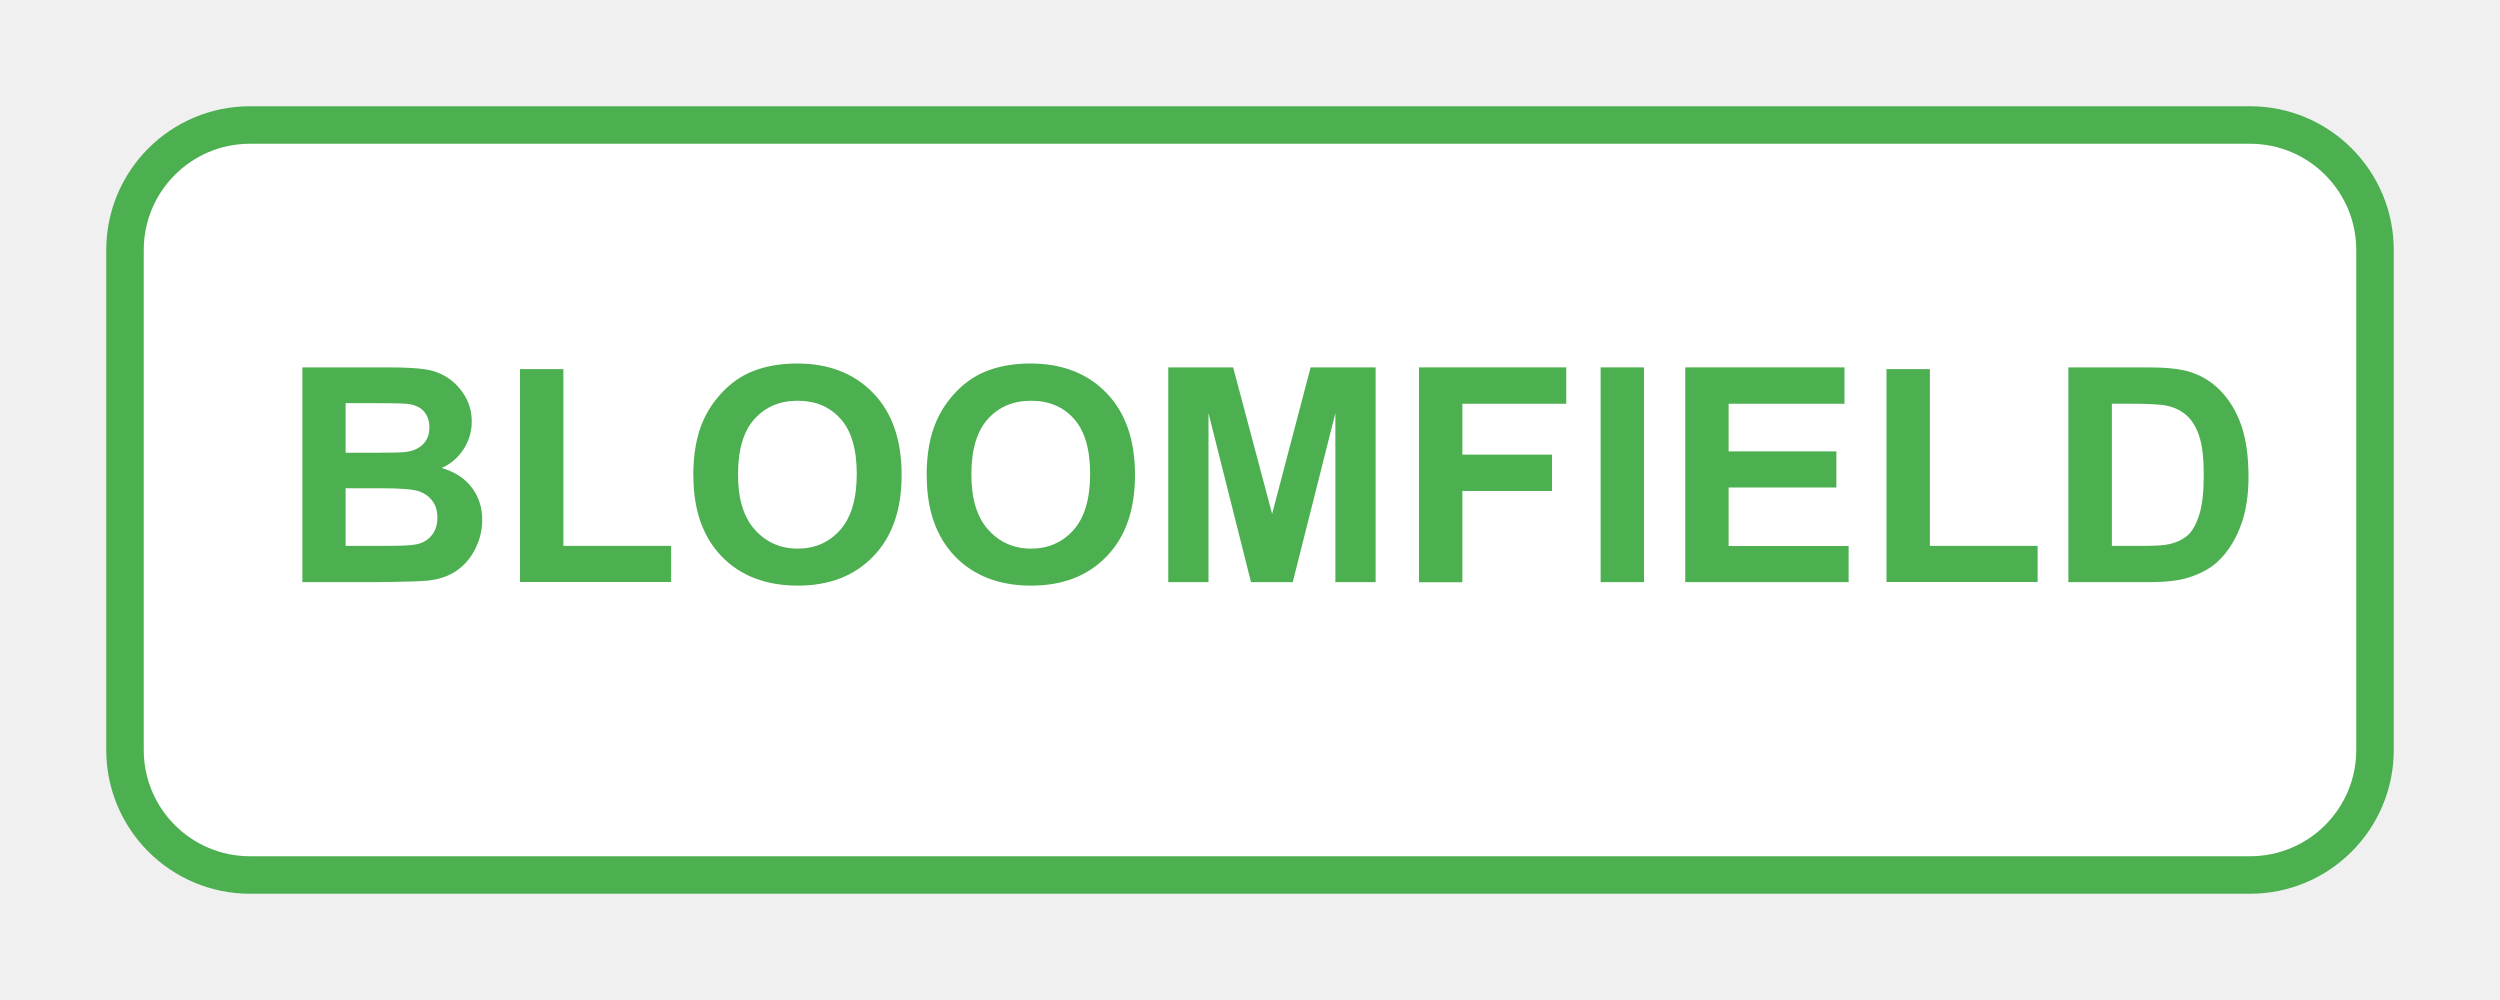
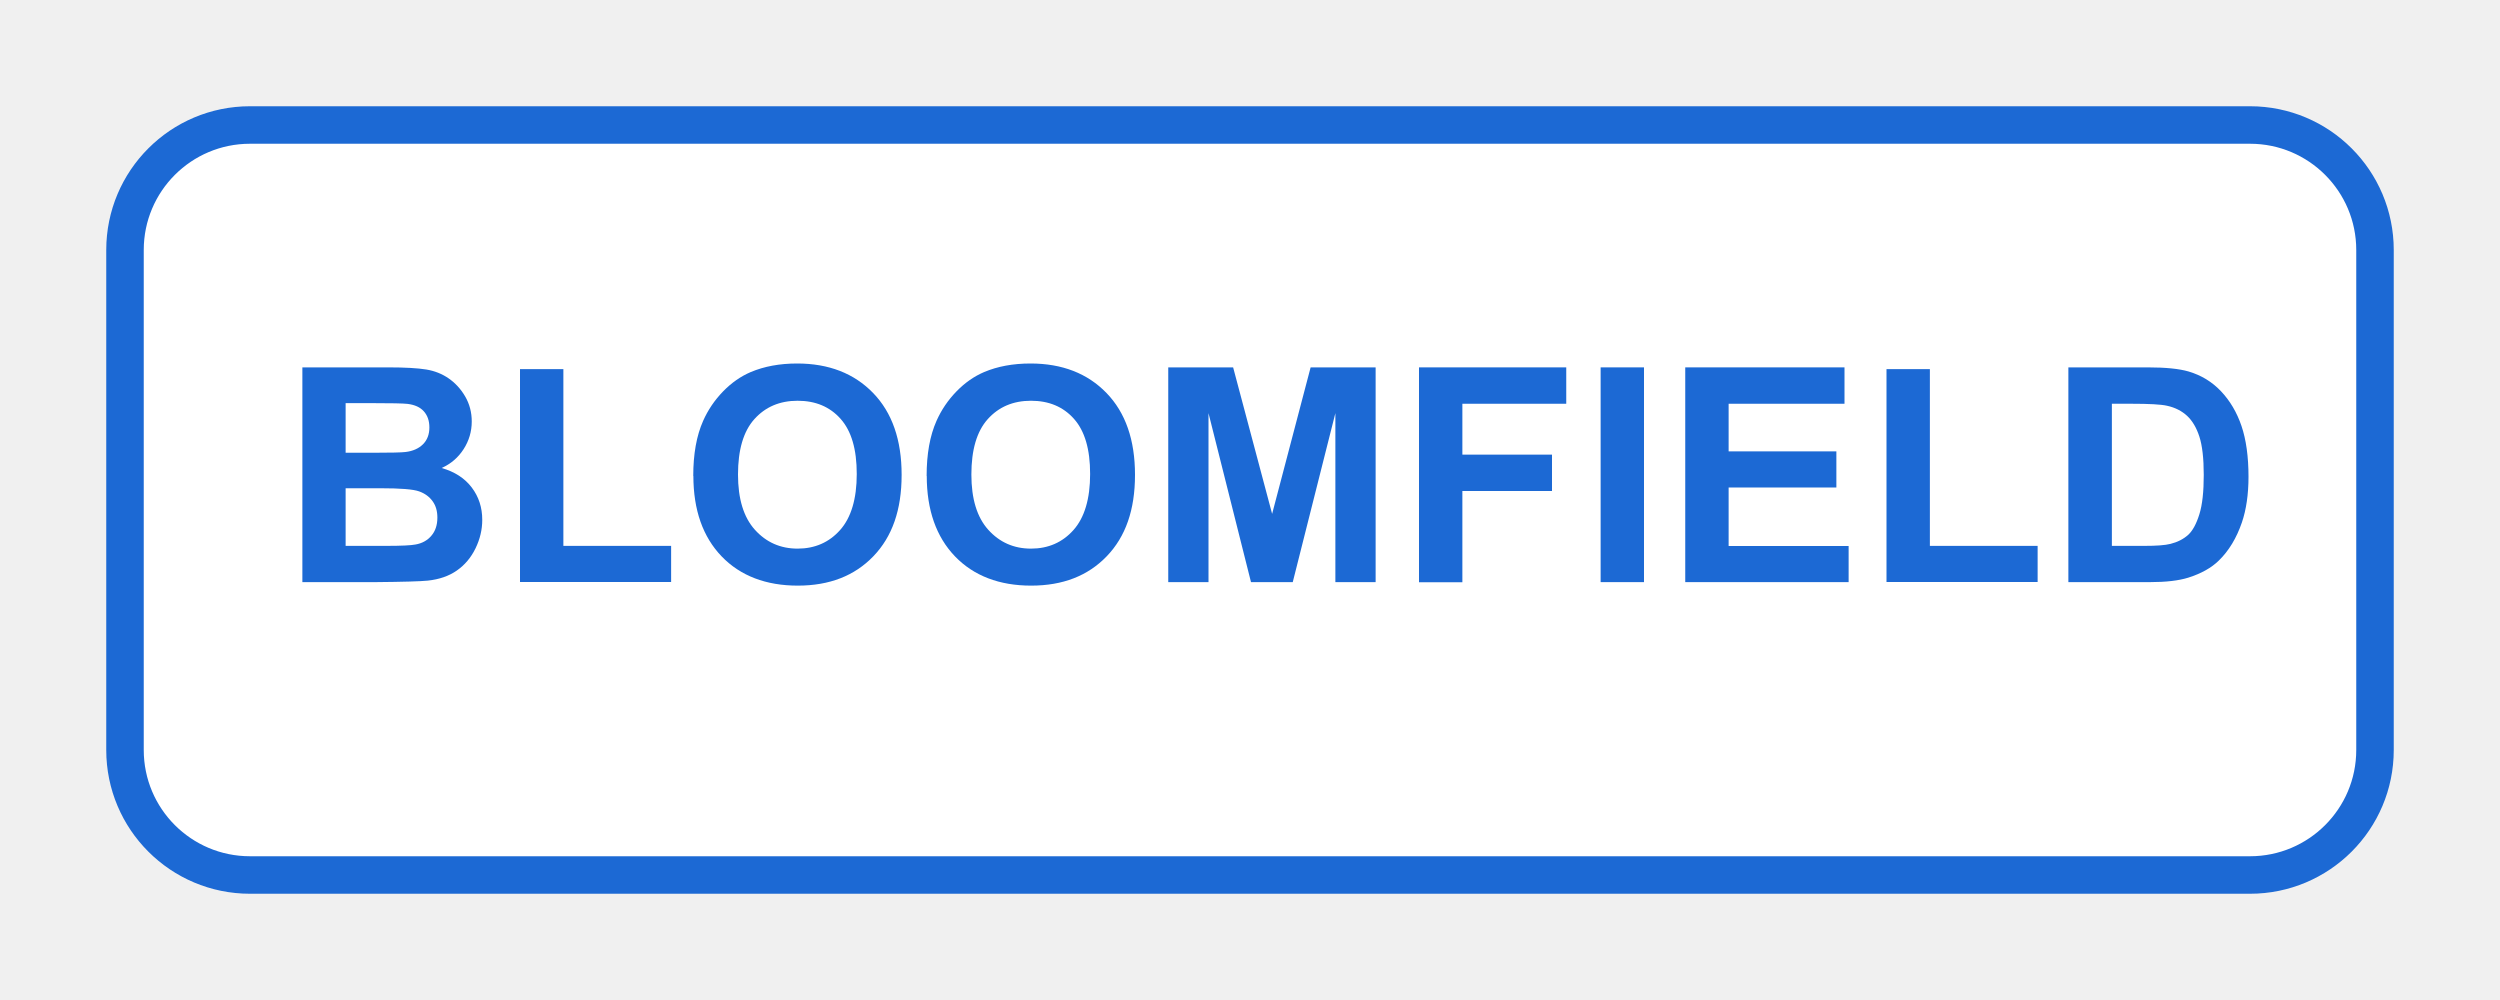
<svg xmlns="http://www.w3.org/2000/svg" id="Layer_1" version="1.1" viewBox="0 0 200 80">
  <defs>
    <style>
      .st0 {
-         fill: #4caf50;
+         fill: #1c69d4;
      }

      .st1 {
        isolation: isolate;
      }

      .st2 {
        fill: #fff;
-         stroke: #4caf50;
+         stroke: #1c69d4;
        stroke-width: 3px;
      }
    </style>
  </defs>
  <rect class="st2" x="10" y="10" width="180" height="60" rx="10" ry="10" />
  <g class="st1">
    <path class="st0" d="M24.19,29.39h6.87c1.36,0,2.37.06,3.04.17s1.27.35,1.79.71.97.84,1.32,1.44.53,1.27.53,2.01c0,.8-.22,1.54-.65,2.21s-1.02,1.18-1.76,1.51c1.05.3,1.85.82,2.41,1.56s.84,1.6.84,2.59c0,.78-.18,1.54-.54,2.28s-.86,1.33-1.49,1.77-1.4.71-2.33.81c-.58.06-1.97.1-4.18.12h-5.85v-17.18ZM27.65,32.25v3.97h2.27c1.35,0,2.19-.02,2.52-.06.59-.07,1.06-.28,1.4-.62s.51-.79.51-1.34-.15-.96-.44-1.29-.73-.53-1.31-.6c-.34-.04-1.33-.06-2.96-.06h-1.99ZM27.65,39.08v4.59h3.21c1.25,0,2.04-.04,2.38-.11.52-.09.94-.32,1.26-.69s.49-.85.49-1.46c0-.52-.12-.95-.38-1.31s-.61-.62-1.08-.79-1.5-.25-3.08-.25h-2.8Z" />
    <path class="st0" d="M41.6,46.57v-17.04h3.47v14.14h8.62v2.89h-12.09Z" />
    <path class="st0" d="M55.46,38.08c0-1.75.26-3.22.79-4.41.39-.88.92-1.66,1.6-2.36s1.42-1.21,2.22-1.55c1.07-.45,2.3-.68,3.7-.68,2.53,0,4.56.79,6.08,2.36s2.28,3.75,2.28,6.55-.75,4.94-2.26,6.51-3.52,2.35-6.05,2.35-4.59-.78-6.09-2.34-2.26-3.71-2.26-6.44ZM59.04,37.96c0,1.95.45,3.42,1.35,4.42s2.04,1.51,3.42,1.51,2.52-.5,3.4-1.49,1.33-2.49,1.33-4.48-.43-3.44-1.29-4.41-2.01-1.45-3.44-1.45-2.58.49-3.46,1.47-1.31,2.46-1.31,4.44Z" />
    <path class="st0" d="M74.13,38.08c0-1.75.26-3.22.79-4.41.39-.88.92-1.66,1.6-2.36s1.42-1.21,2.22-1.55c1.07-.45,2.3-.68,3.7-.68,2.53,0,4.56.79,6.08,2.36s2.28,3.75,2.28,6.55-.75,4.94-2.26,6.51-3.52,2.35-6.05,2.35-4.59-.78-6.09-2.34-2.26-3.71-2.26-6.44ZM77.71,37.96c0,1.95.45,3.42,1.35,4.42s2.04,1.51,3.42,1.51,2.52-.5,3.4-1.49,1.33-2.49,1.33-4.48-.43-3.44-1.29-4.41-2.01-1.45-3.44-1.45-2.58.49-3.46,1.47-1.31,2.46-1.31,4.44Z" />
    <path class="st0" d="M93.46,46.57v-17.18h5.19l3.12,11.72,3.08-11.72h5.2v17.18h-3.22v-13.52l-3.41,13.52h-3.34l-3.4-13.52v13.52h-3.22Z" />
    <path class="st0" d="M113.52,46.57v-17.18h11.78v2.91h-8.31v4.07h7.17v2.91h-7.17v7.3h-3.47Z" />
    <path class="st0" d="M128.05,46.57v-17.18h3.47v17.18h-3.47Z" />
    <path class="st0" d="M134.82,46.57v-17.18h12.74v2.91h-9.27v3.81h8.62v2.89h-8.62v4.68h9.6v2.89h-13.07Z" />
    <path class="st0" d="M150.92,46.57v-17.04h3.47v14.14h8.62v2.89h-12.09Z" />
    <path class="st0" d="M165.48,29.39h6.34c1.43,0,2.52.11,3.27.33,1.01.3,1.87.82,2.59,1.58s1.27,1.69,1.64,2.78.56,2.45.56,4.06c0,1.41-.18,2.63-.53,3.66-.43,1.25-1.04,2.26-1.84,3.04-.6.59-1.41,1.04-2.44,1.37-.77.24-1.79.36-3.07.36h-6.53v-17.18ZM168.95,32.29v11.38h2.59c.97,0,1.67-.05,2.1-.16.56-.14,1.03-.38,1.4-.71s.67-.89.91-1.66.35-1.82.35-3.15-.12-2.35-.35-3.06-.56-1.27-.98-1.66-.96-.67-1.61-.81c-.48-.11-1.43-.16-2.85-.16h-1.56Z" />
  </g>
</svg>
